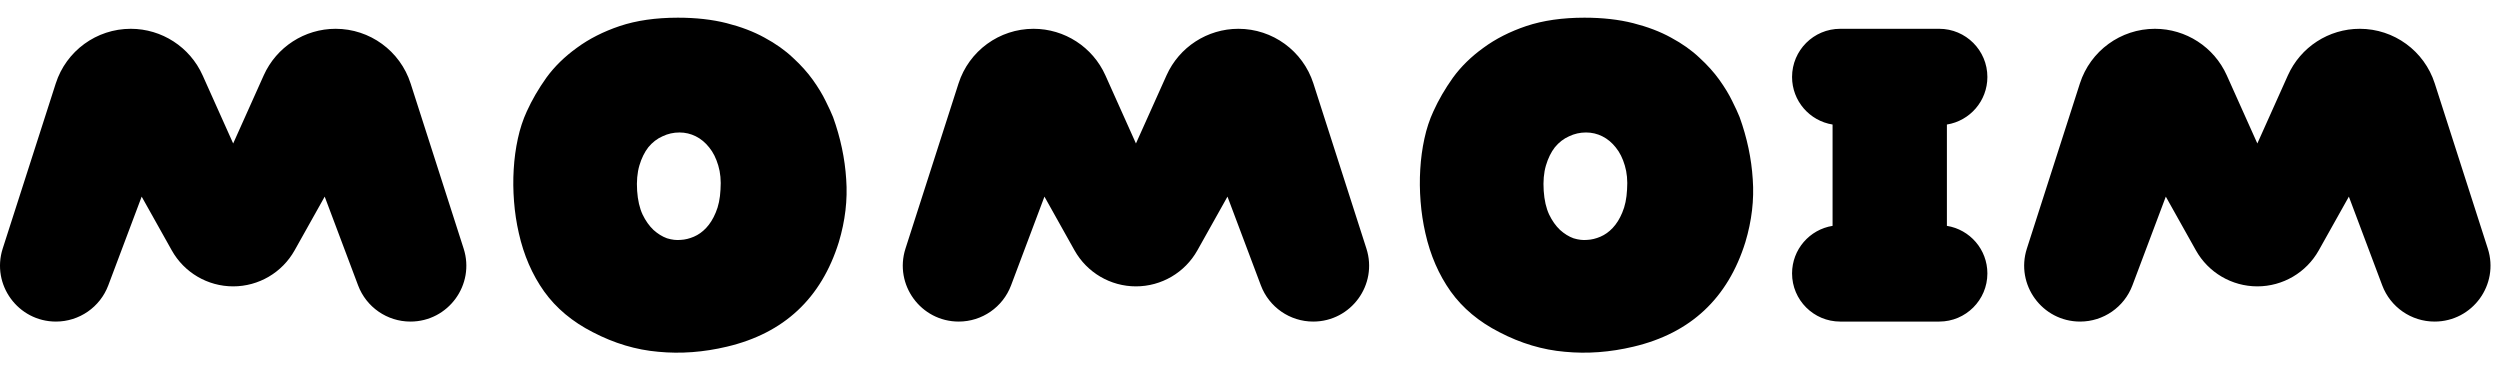
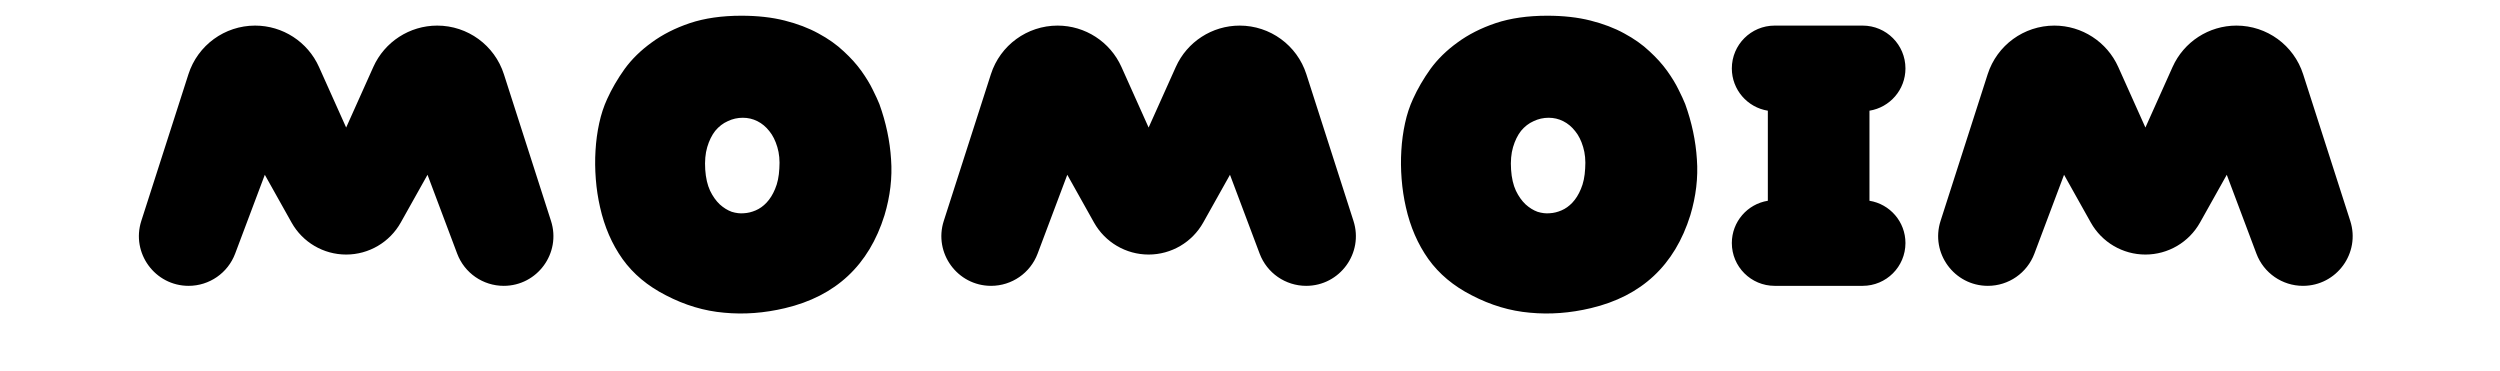
- <svg xmlns="http://www.w3.org/2000/svg" width="108" height="16" viewBox="0 0 108 16" fill="none">
+ <svg xmlns="http://www.w3.org/2000/svg" width="108" height="16" viewBox="0 0 108 18" fill="none">
  <path fill-rule="evenodd" clip-rule="evenodd" d="M31.389 1C30.77 0.843 30.068 0.764 29.284 0.764C28.332 0.764 27.497 0.884 26.776 1.124C26.065 1.364 25.447 1.678 24.92 2.066C24.394 2.445 23.955 2.874 23.605 3.354C23.263 3.835 22.981 4.319 22.759 4.809C22.593 5.169 22.464 5.561 22.372 5.986C22.279 6.411 22.219 6.854 22.192 7.316C22.164 7.768 22.169 8.23 22.206 8.701C22.242 9.172 22.312 9.629 22.413 10.072C22.626 11.023 22.99 11.864 23.508 12.593C24.025 13.313 24.726 13.9 25.613 14.352C26.536 14.833 27.478 15.114 28.439 15.197C29.408 15.29 30.396 15.216 31.403 14.976C33.868 14.394 35.48 12.889 36.237 10.46C36.514 9.537 36.62 8.632 36.556 7.745C36.5 6.85 36.311 5.954 35.988 5.058C35.914 4.873 35.807 4.643 35.669 4.366C35.531 4.079 35.346 3.775 35.115 3.451C34.884 3.128 34.598 2.81 34.256 2.496C33.914 2.172 33.504 1.882 33.023 1.623C32.552 1.364 32.008 1.157 31.389 1ZM28.619 5.889C28.849 5.778 29.094 5.723 29.353 5.723C29.602 5.723 29.838 5.778 30.059 5.889C30.281 6 30.475 6.162 30.641 6.374C30.807 6.577 30.936 6.836 31.029 7.15C31.121 7.454 31.154 7.801 31.126 8.189C31.107 8.576 31.038 8.909 30.918 9.186C30.807 9.454 30.669 9.675 30.502 9.851C30.346 10.017 30.17 10.142 29.976 10.225C29.782 10.308 29.593 10.354 29.408 10.363C29.224 10.382 29.025 10.359 28.813 10.294C28.609 10.22 28.416 10.1 28.231 9.934C28.046 9.758 27.889 9.537 27.76 9.269C27.631 8.992 27.552 8.65 27.524 8.244C27.497 7.828 27.529 7.464 27.621 7.15C27.714 6.836 27.843 6.573 28.009 6.36C28.185 6.148 28.388 5.991 28.619 5.889ZM70.552 1C69.933 0.843 69.231 0.764 68.447 0.764C67.496 0.764 66.66 0.884 65.939 1.124C65.228 1.364 64.61 1.678 64.083 2.066C63.557 2.445 63.118 2.874 62.768 3.354C62.426 3.835 62.144 4.319 61.923 4.809C61.756 5.169 61.627 5.561 61.535 5.986C61.442 6.411 61.382 6.854 61.355 7.316C61.327 7.768 61.332 8.23 61.369 8.701C61.406 9.172 61.475 9.629 61.576 10.072C61.789 11.023 62.154 11.864 62.671 12.593C63.188 13.313 63.889 13.9 64.776 14.352C65.699 14.833 66.641 15.114 67.602 15.197C68.571 15.29 69.559 15.216 70.566 14.976C73.031 14.394 74.643 12.889 75.4 10.46C75.677 9.537 75.783 8.632 75.719 7.745C75.663 6.85 75.474 5.954 75.151 5.058C75.077 4.873 74.971 4.643 74.832 4.366C74.694 4.079 74.509 3.775 74.278 3.451C74.047 3.128 73.761 2.81 73.419 2.496C73.078 2.172 72.667 1.882 72.186 1.623C71.716 1.364 71.171 1.157 70.552 1ZM67.782 5.889C68.013 5.778 68.257 5.723 68.516 5.723C68.765 5.723 69.001 5.778 69.222 5.889C69.444 6 69.638 6.162 69.804 6.374C69.97 6.577 70.1 6.836 70.192 7.15C70.284 7.454 70.317 7.801 70.289 8.189C70.27 8.576 70.201 8.909 70.081 9.186C69.97 9.454 69.832 9.675 69.665 9.851C69.508 10.017 69.333 10.142 69.139 10.225C68.945 10.308 68.756 10.354 68.571 10.363C68.387 10.382 68.188 10.359 67.976 10.294C67.772 10.22 67.579 10.1 67.394 9.934C67.209 9.758 67.052 9.537 66.923 9.269C66.794 8.992 66.715 8.65 66.688 8.244C66.66 7.828 66.692 7.464 66.784 7.15C66.877 6.836 67.006 6.573 67.172 6.36C67.348 6.148 67.551 5.991 67.782 5.889ZM83.775 13.892H79.498C78.349 13.892 77.417 12.961 77.417 11.812C77.417 10.775 78.175 9.916 79.167 9.757V5.38C78.175 5.221 77.417 4.362 77.417 3.325C77.417 2.176 78.349 1.244 79.498 1.244H83.775C84.924 1.244 85.855 2.176 85.855 3.325C85.855 4.362 85.098 5.221 84.106 5.38V9.757C85.098 9.916 85.855 10.775 85.855 11.812C85.855 12.961 84.924 13.892 83.775 13.892ZM14.027 8.494L12.727 10.815C12.189 11.776 11.174 12.371 10.073 12.371C8.972 12.371 7.957 11.776 7.42 10.815L6.12 8.494L4.678 12.327C4.324 13.269 3.423 13.892 2.417 13.892C0.78 13.892 -0.383 12.297 0.117 10.738L2.408 3.607C2.86 2.199 4.17 1.244 5.648 1.244C6.989 1.244 8.205 2.032 8.753 3.255L10.073 6.198L11.393 3.255C11.942 2.032 13.158 1.244 14.499 1.244C15.977 1.244 17.287 2.199 17.739 3.607L20.029 10.738C20.53 12.297 19.367 13.892 17.73 13.892C16.724 13.892 15.823 13.269 15.469 12.327L14.027 8.494ZM51.727 10.815L53.027 8.494L54.469 12.327C54.823 13.269 55.724 13.892 56.73 13.892C58.367 13.892 59.53 12.297 59.029 10.738L56.739 3.607C56.287 2.199 54.977 1.244 53.499 1.244C52.158 1.244 50.942 2.032 50.394 3.255L49.073 6.198L47.753 3.255C47.205 2.032 45.989 1.244 44.648 1.244C43.17 1.244 41.86 2.199 41.408 3.607L39.117 10.738C38.617 12.297 39.78 13.892 41.417 13.892C42.423 13.892 43.324 13.269 43.678 12.327L45.12 8.494L46.419 10.815C46.958 11.776 47.972 12.371 49.073 12.371C50.174 12.371 51.189 11.776 51.727 10.815ZM101.471 8.494L100.171 10.815C99.633 11.776 98.618 12.371 97.517 12.371C96.416 12.371 95.401 11.776 94.863 10.815L93.563 8.494L92.121 12.327C91.767 13.269 90.867 13.892 89.861 13.892C88.223 13.892 87.06 12.297 87.561 10.738L89.851 3.607C90.304 2.199 91.613 1.244 93.092 1.244C94.432 1.244 95.648 2.032 96.197 3.255L97.517 6.198L98.837 3.255C99.386 2.032 100.601 1.244 101.942 1.244C103.421 1.244 104.73 2.199 105.182 3.607L107.473 10.738C107.974 12.297 106.811 13.892 105.173 13.892C104.167 13.892 103.266 13.269 102.912 12.327L101.471 8.494Z" fill="black" />
</svg>
